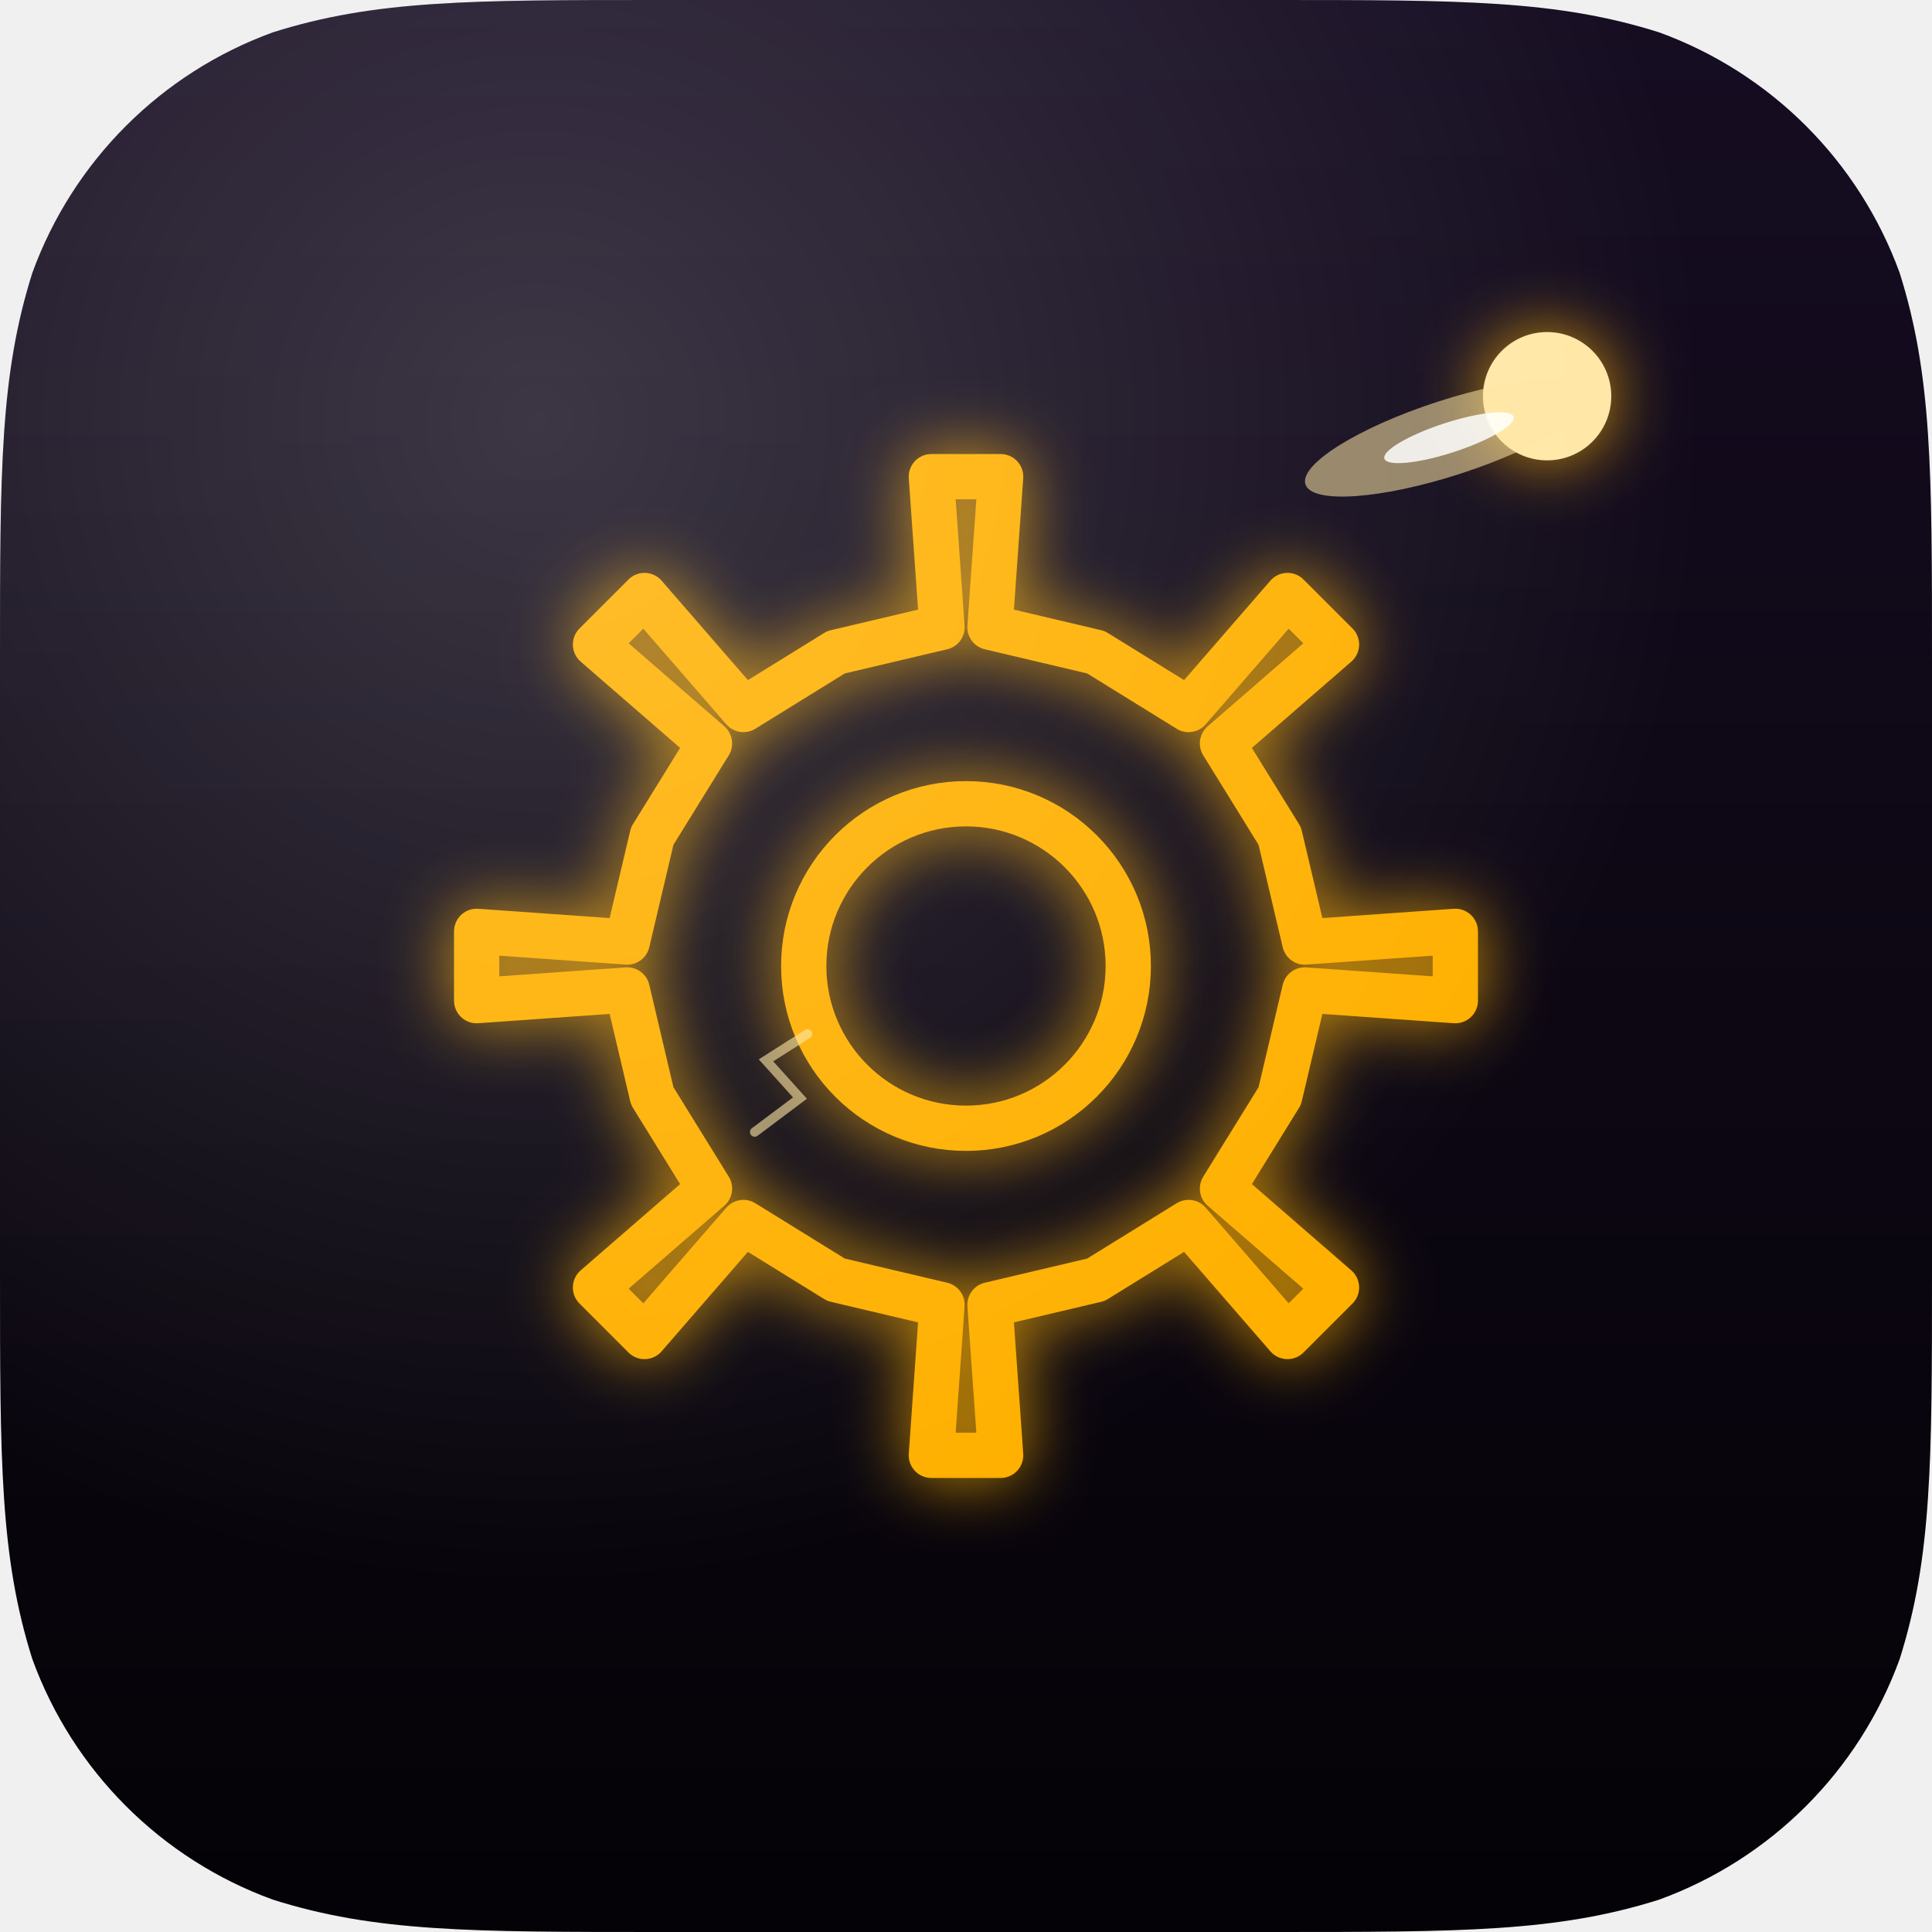
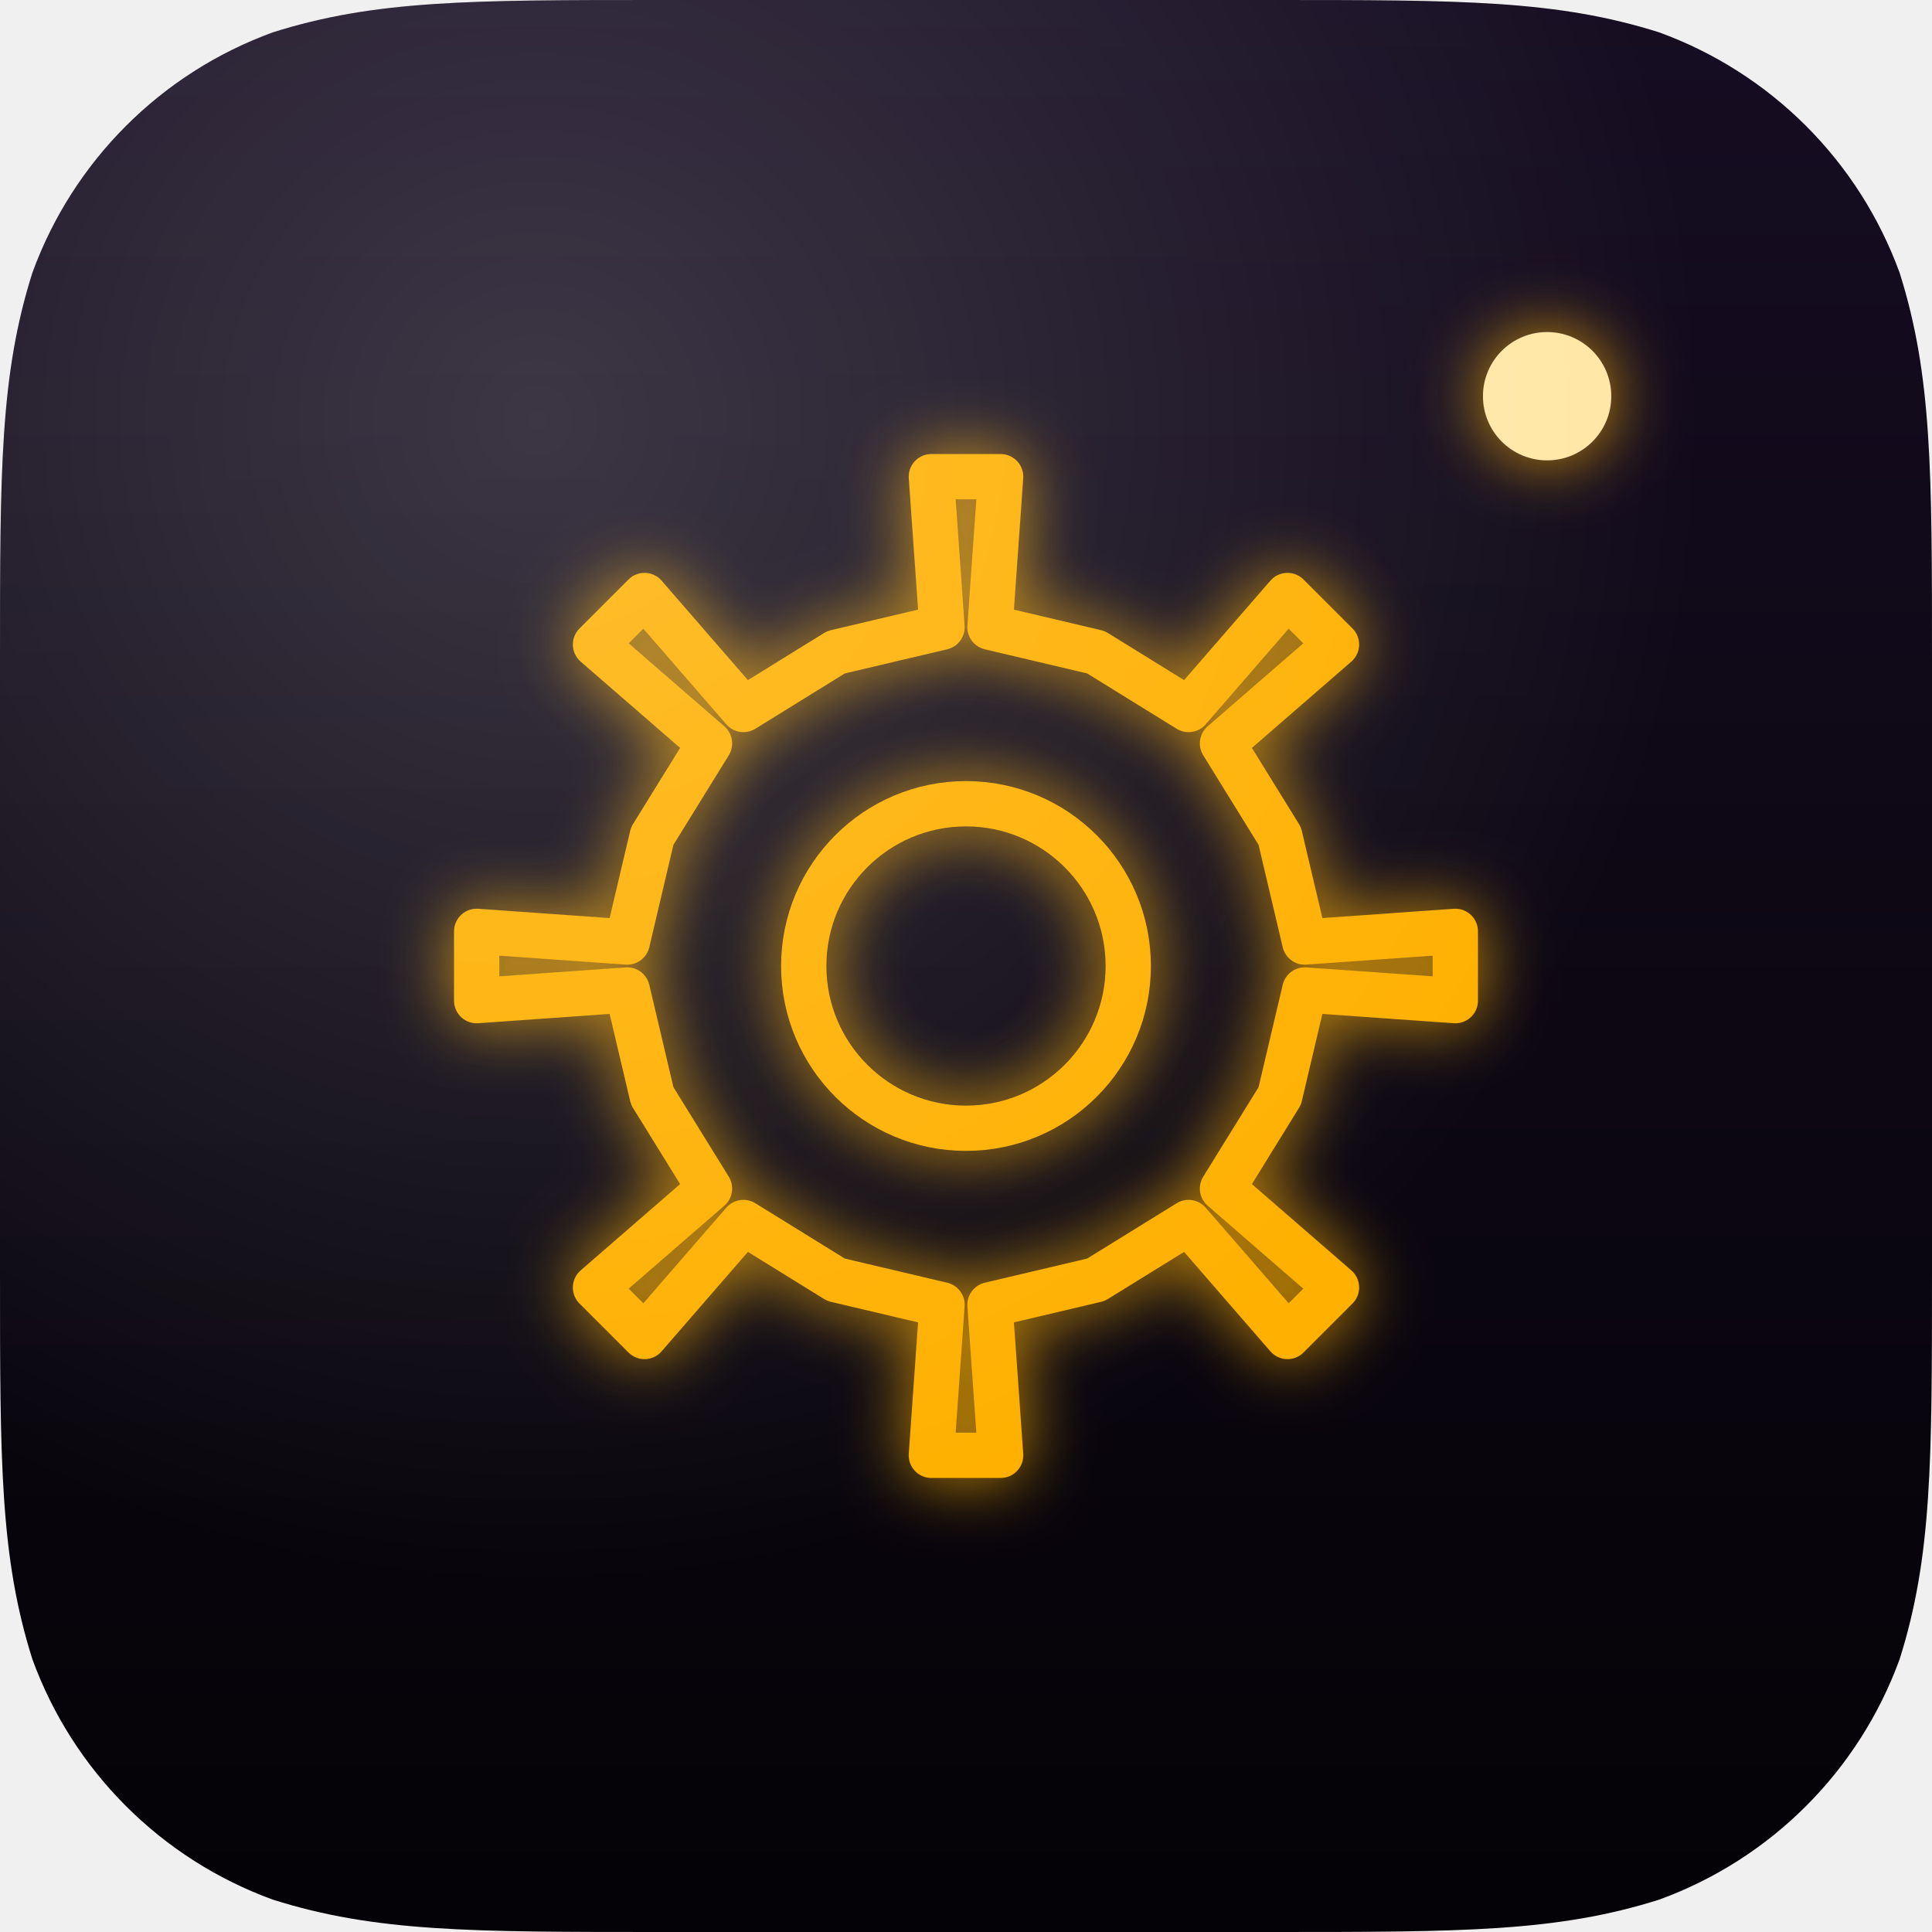
<svg xmlns="http://www.w3.org/2000/svg" viewBox="0 0 1024 1024" width="1024" height="1024" role="img" aria-label="Filament Settings">
  <defs>
    <clipPath id="sq">
      <path d="M 350.06 0 L 673.94 0 C 774.74 0 825.13 0 879.39 17.15 L 879.39 17.15 C 938.62 38.71 985.29 85.38 1006.85 144.61 C 1024 198.87 1024 249.26 1024 350.06 L 1024 673.94 C 1024 774.74 1024 825.13 1006.85 879.39 L 1006.85 879.39 C 985.29 938.62 938.62 985.29 879.39 1006.85 C 825.13 1024 774.74 1024 673.94 1024 L 350.06 1024 C 249.26 1024 198.87 1024 144.61 1006.85 L 144.61 1006.85 C 85.38 985.29 38.71 938.62 17.15 879.39 C 0 825.13 0 774.74 0 673.94 L 0 350.06 C 0 249.26 0 198.87 17.15 144.61 L 17.15 144.61 C 38.71 85.38 85.38 38.71 144.61 17.15 C 198.87 0 249.26 0 350.06 0 Z" />
    </clipPath>
    <linearGradient id="bgfilamentsettings" x1="0" y1="0" x2="0" y2="1">
      <stop offset="0" stop-color="#160d22" />
      <stop offset="1" stop-color="#040206" />
    </linearGradient>
    <filter id="glfilamentsettings" x="-30%" y="-30%" width="160%" height="160%">
      <feDropShadow dx="0" dy="0" stdDeviation="18" flood-color="#ffb000" flood-opacity=".82" />
    </filter>
    <radialGradient id="spfilamentsettings" cx="0.28" cy="0.22" r="0.6">
      <stop offset="0" stop-color="#ffffff" stop-opacity=".18" />
      <stop offset="1" stop-color="#ffffff" stop-opacity="0" />
    </radialGradient>
  </defs>
  <g clip-path="url(#sq)">
    <rect width="1024" height="1024" fill="url(#bgfilamentsettings)" />
    <g filter="url(#glfilamentsettings)">
      <g fill="none" stroke="#ffb000" stroke-width="24" stroke-linecap="round" stroke-linejoin="round">
        <path d="M 678.30 443.12 L 691.55 499.29 L 771.35 493.64 L 771.35 530.36 L 691.55 524.71 L 678.30 580.88 L 678.30 580.88 L 647.95 629.97 L 708.37 682.40 L 682.40 708.37 L 629.97 647.95 L 580.88 678.30 L 580.88 678.30 L 524.71 691.55 L 530.36 771.35 L 493.64 771.35 L 499.29 691.55 L 443.12 678.30 L 443.12 678.30 L 394.03 647.95 L 341.60 708.37 L 315.63 682.40 L 376.05 629.97 L 345.70 580.88 L 345.70 580.88 L 332.45 524.71 L 252.65 530.36 L 252.65 493.64 L 332.45 499.29 L 345.70 443.12 L 345.70 443.12 L 376.05 394.03 L 315.63 341.60 L 341.60 315.63 L 394.03 376.05 L 443.12 345.70 L 443.12 345.70 L 499.29 332.45 L 493.64 252.65 L 530.36 252.65 L 524.71 332.45 L 580.88 345.70 L 580.88 345.70 L 629.97 376.05 L 682.40 315.63 L 708.37 341.60 L 647.95 394.03 L 678.30 443.12 Z" fill="none" />
        <circle cx="512" cy="512" r="86" fill="none" />
      </g>
      <circle cx="820" cy="210" r="34" fill="#ffe7a6" />
    </g>
    <rect width="1024" height="1024" fill="url(#spfilamentsettings)" />
-     <ellipse cx="768" cy="232" rx="80" ry="20" fill="#ffe7a6" opacity=".55" transform="rotate(-18 768 232)" />
-     <ellipse cx="768" cy="232" rx="36" ry="8" fill="#fff" opacity=".85" transform="rotate(-18 768 232)" />
-     <path d="M 400 600 l 24 -18 l -18 -20 l 22 -14" stroke="#ffe7a6" stroke-width="5" fill="none" opacity=".6" stroke-linecap="round" />
  </g>
</svg>
